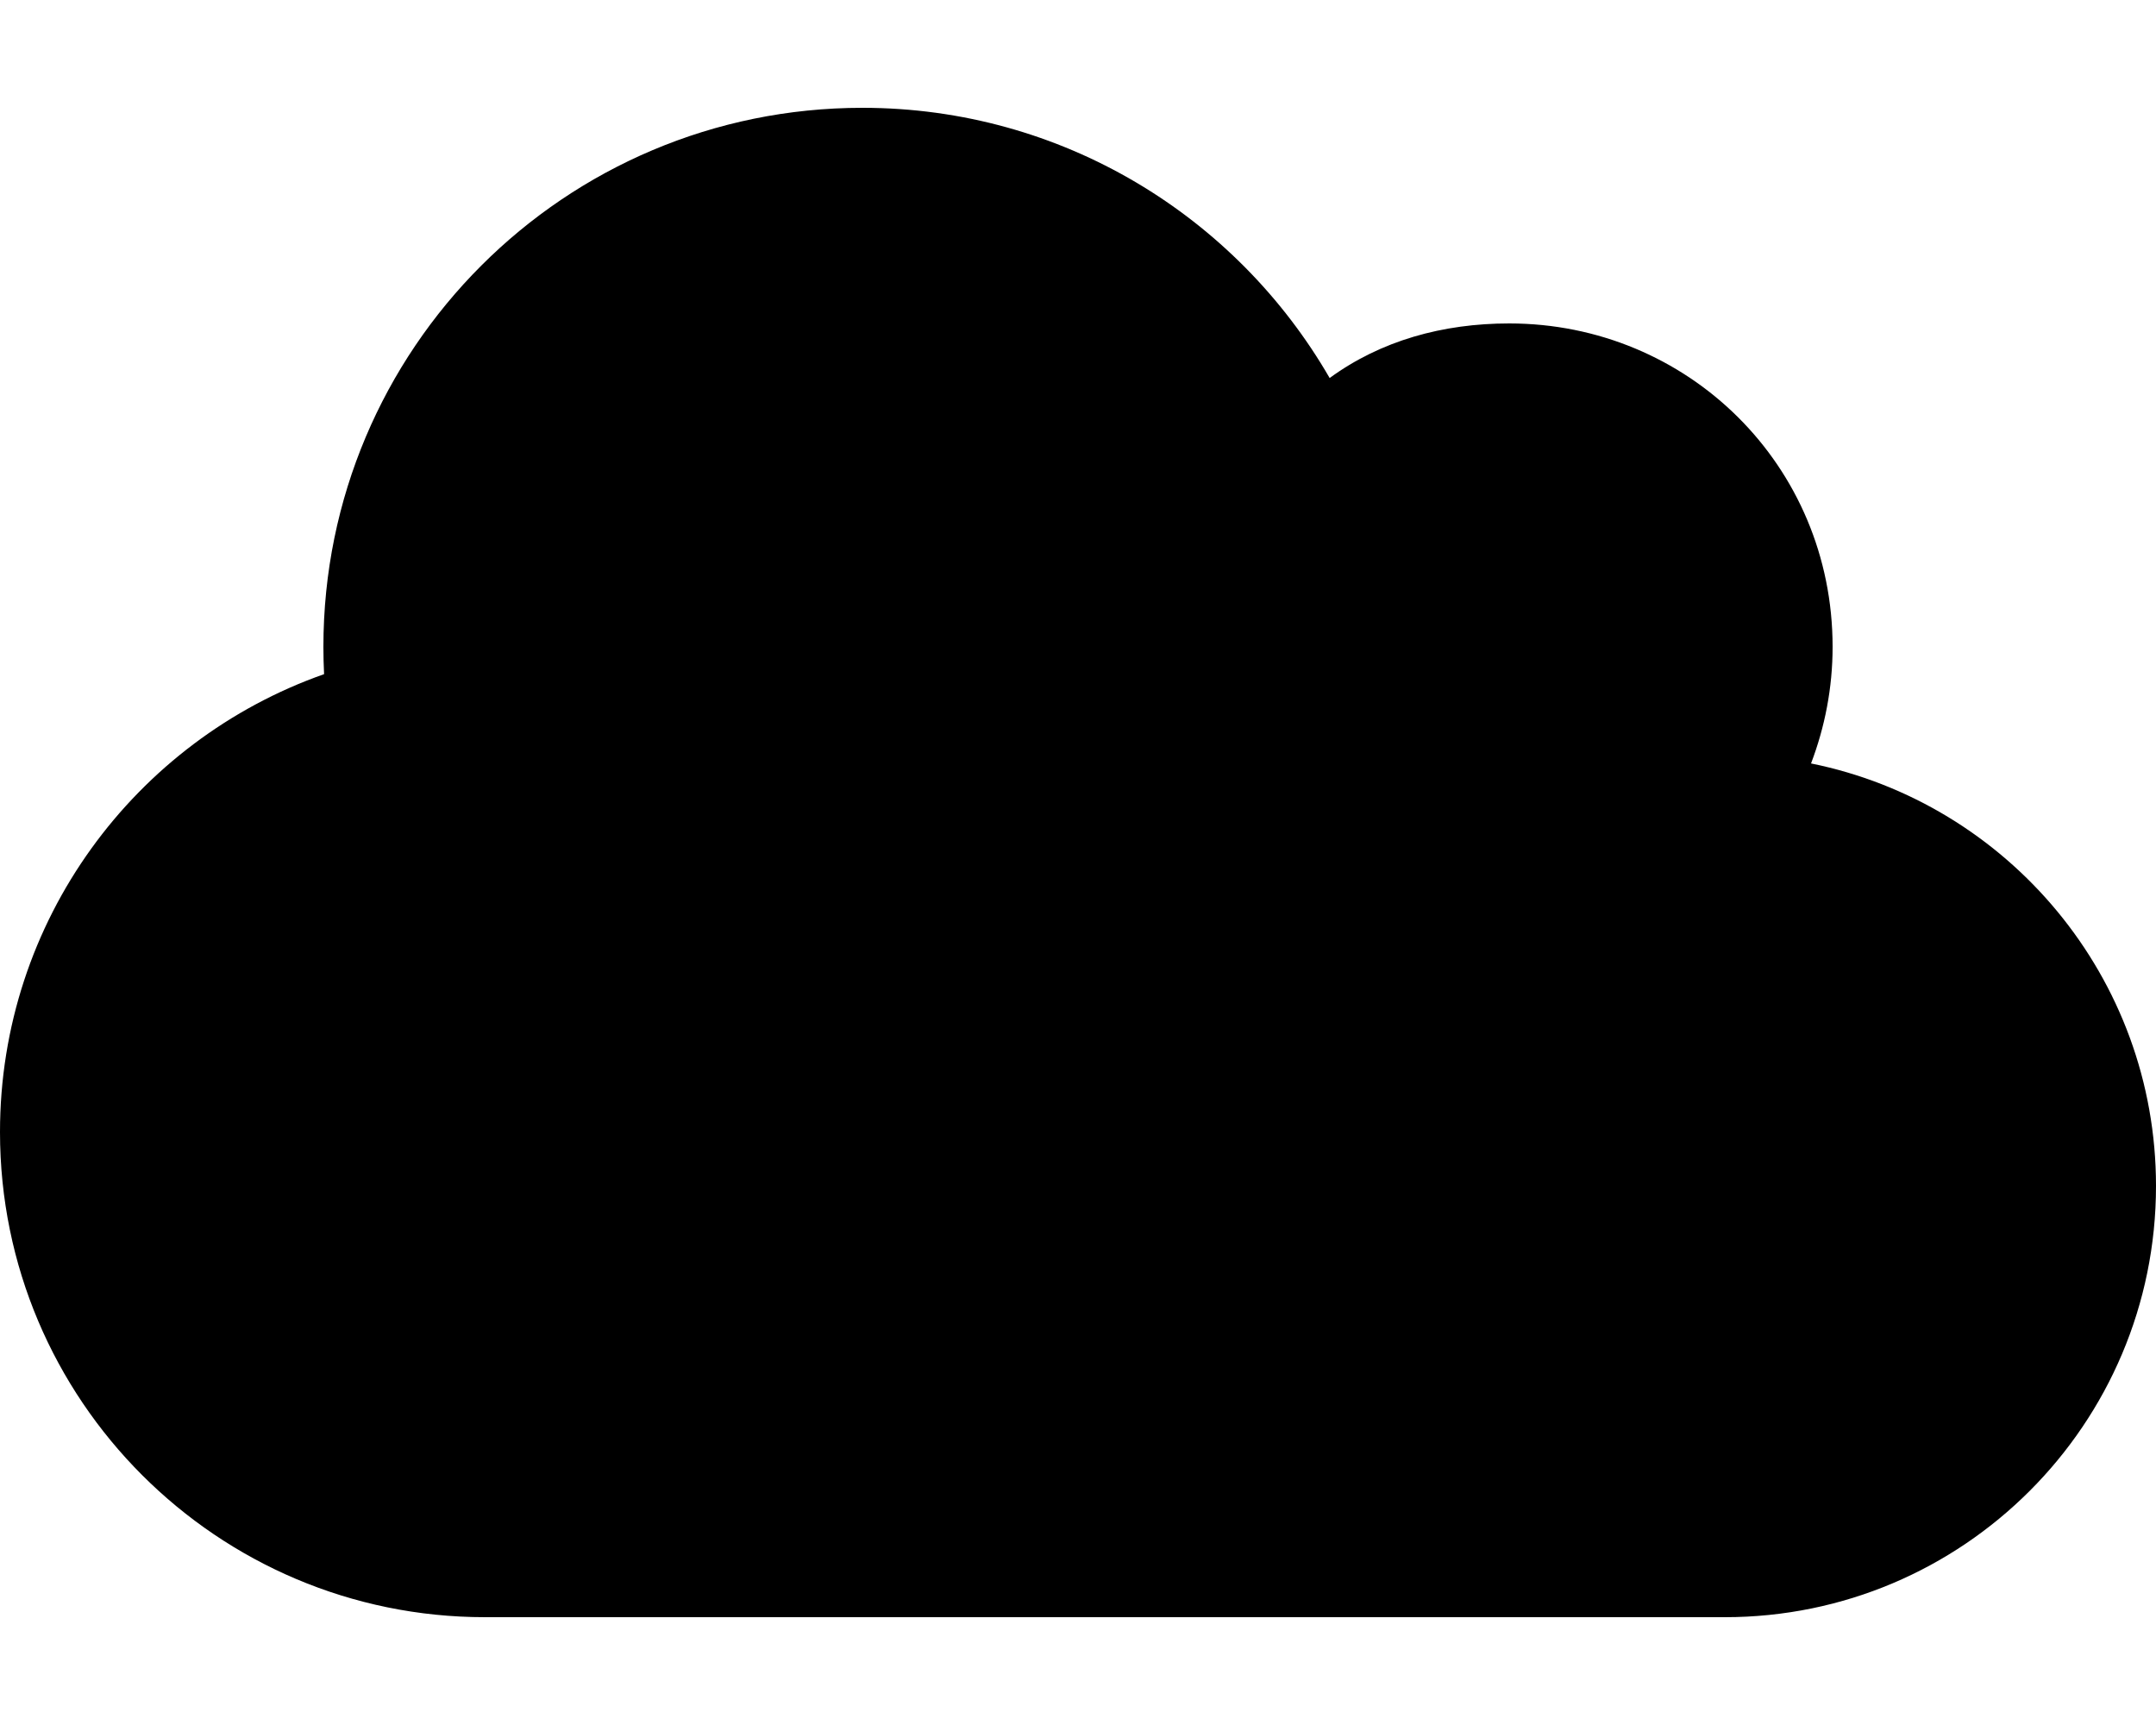
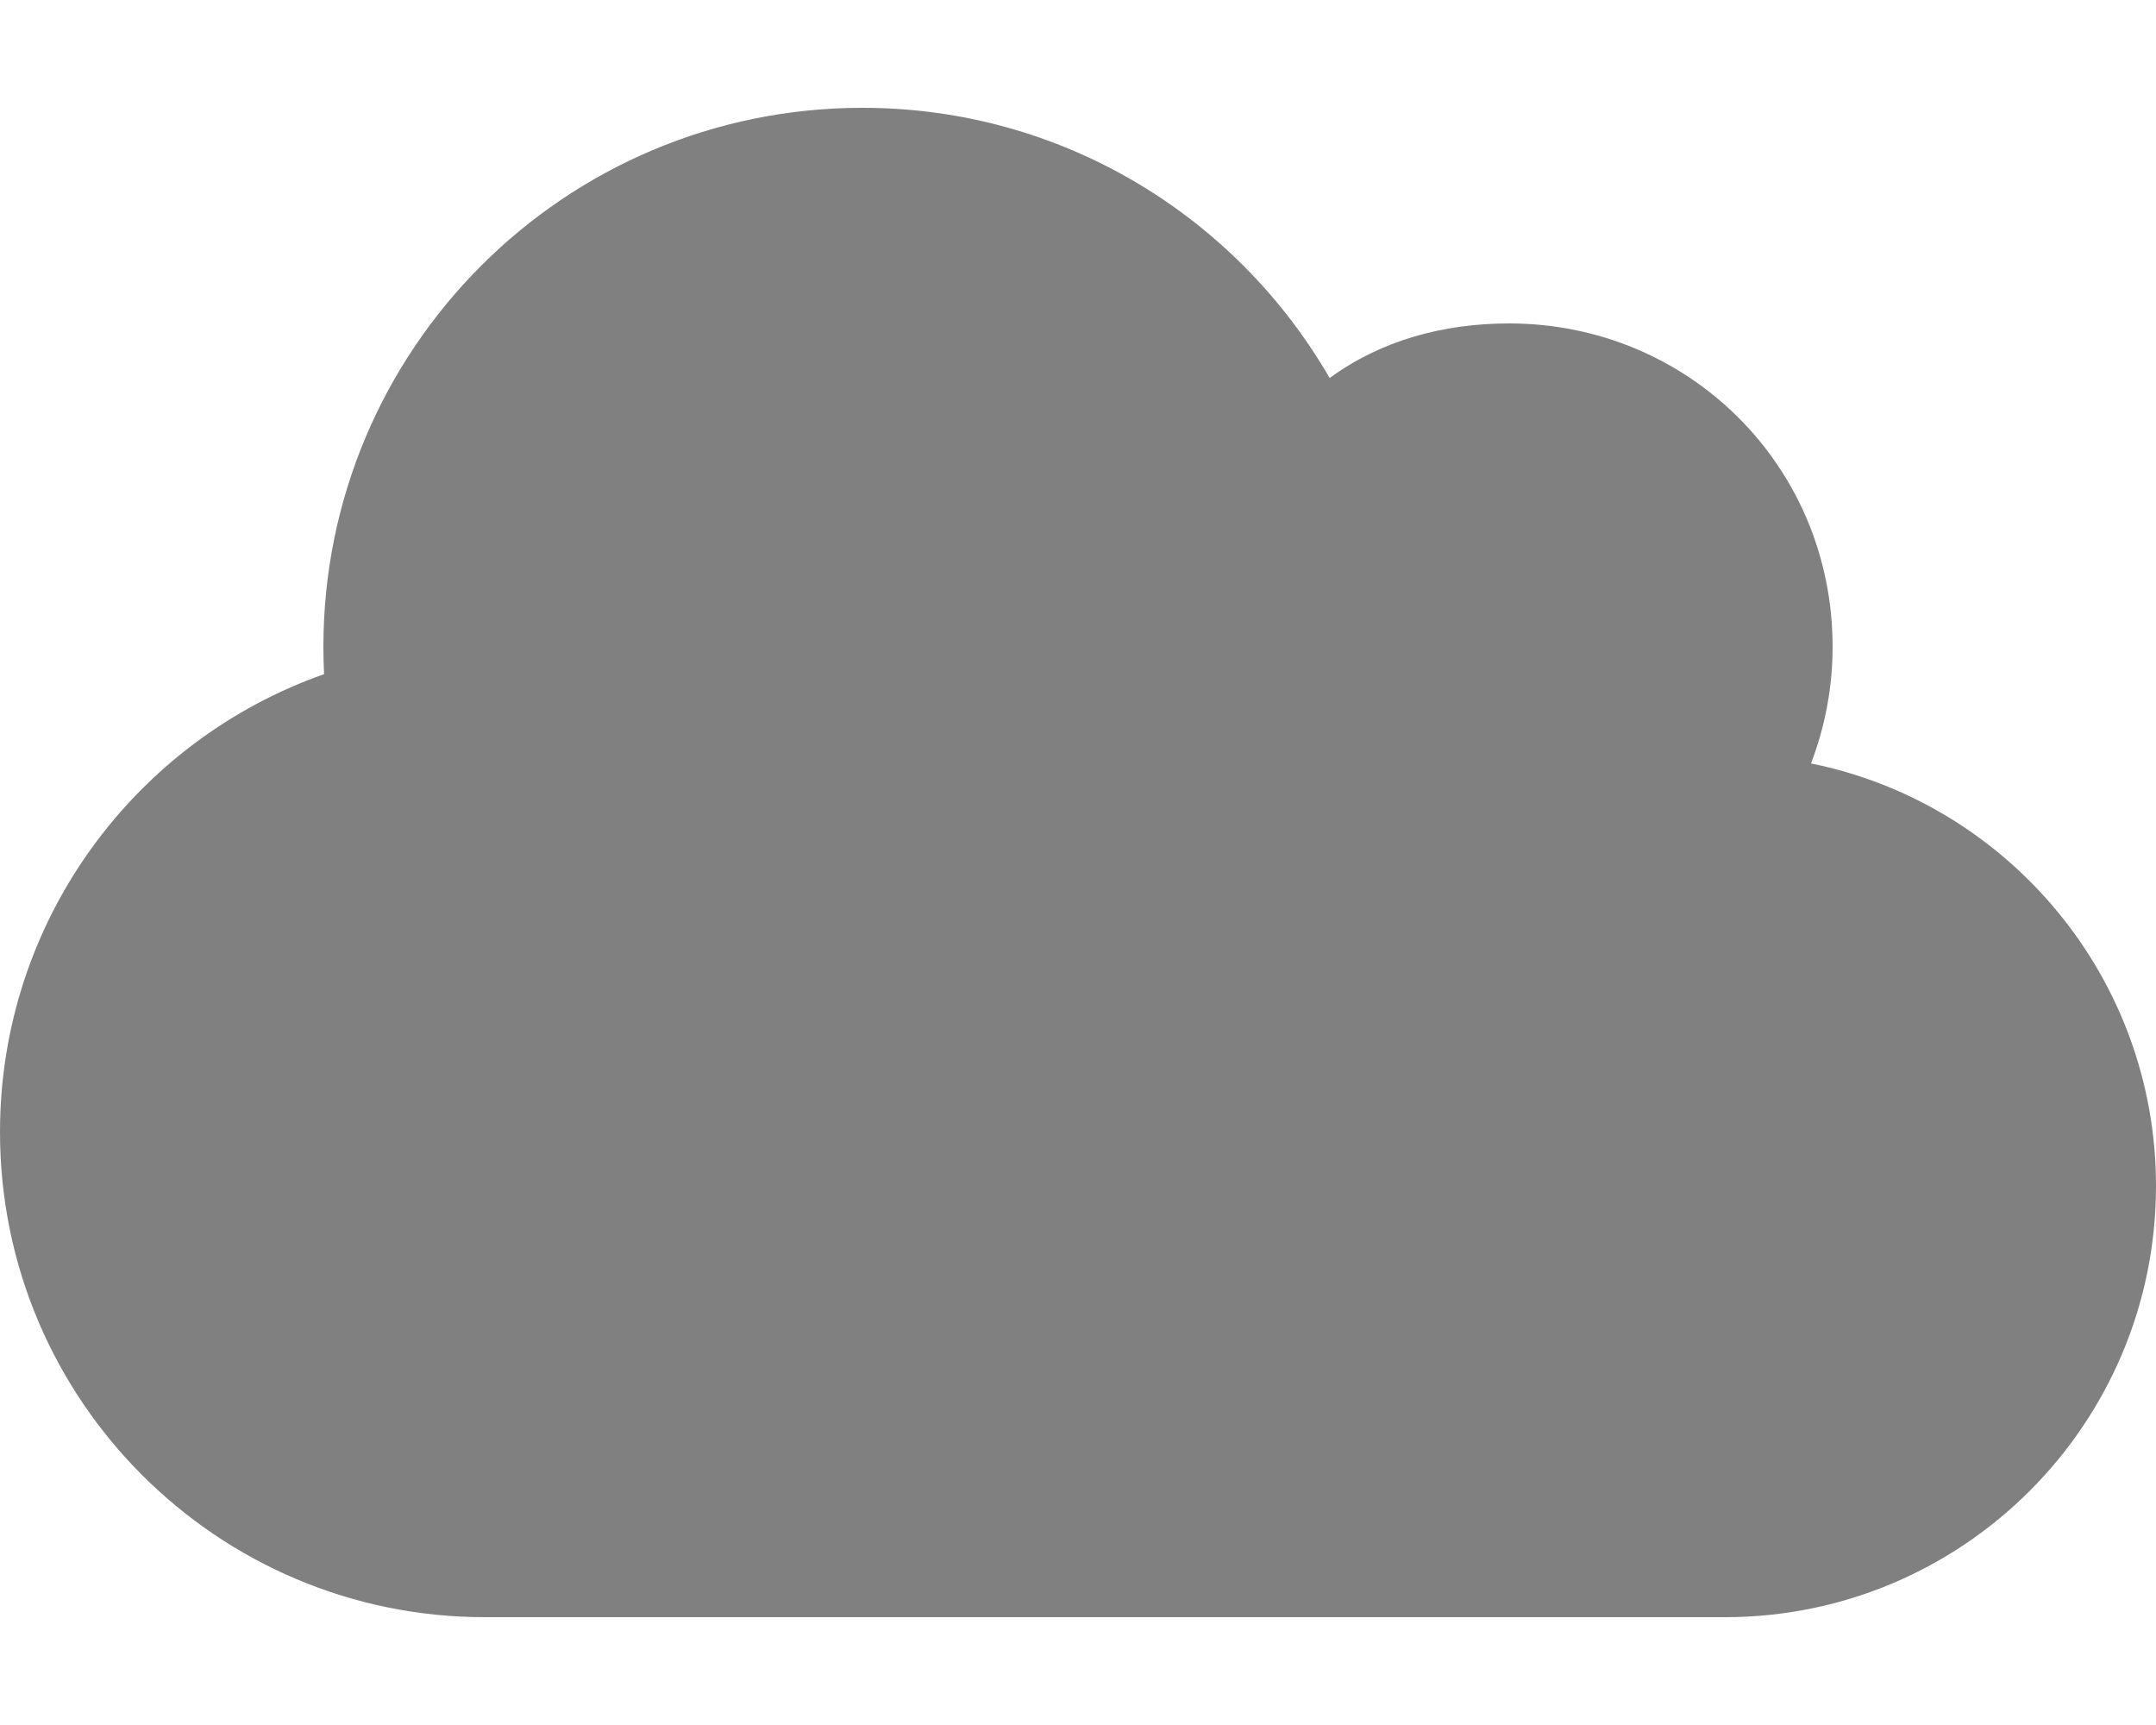
<svg xmlns="http://www.w3.org/2000/svg" viewBox="0 0 640 512">
-   <path d="M96.2 200.1C96.07 197.4 96 194.7 96 192C96 103.6 167.6 32 256 32C315.3 32 367 64.25 394.7 112.2C409.9 101.1 428.3 96 448 96C501 96 544 138.1 544 192C544 204.2 541.7 215.8 537.6 226.6C596 238.4 640 290.1 640 352C640 422.7 582.7 480 512 480H144C64.47 480 0 415.5 0 336C0 273.2 40.17 219.8 96.2 200.1z" />
+   <path fill="gray" d="M96.2 200.1C96.07 197.4 96 194.7 96 192C96 103.6 167.6 32 256 32C315.3 32 367 64.25 394.7 112.2C409.9 101.1 428.3 96 448 96C501 96 544 138.1 544 192C544 204.2 541.7 215.8 537.6 226.6C596 238.4 640 290.1 640 352C640 422.7 582.7 480 512 480H144C64.47 480 0 415.5 0 336C0 273.2 40.17 219.8 96.2 200.1z" />
</svg>
